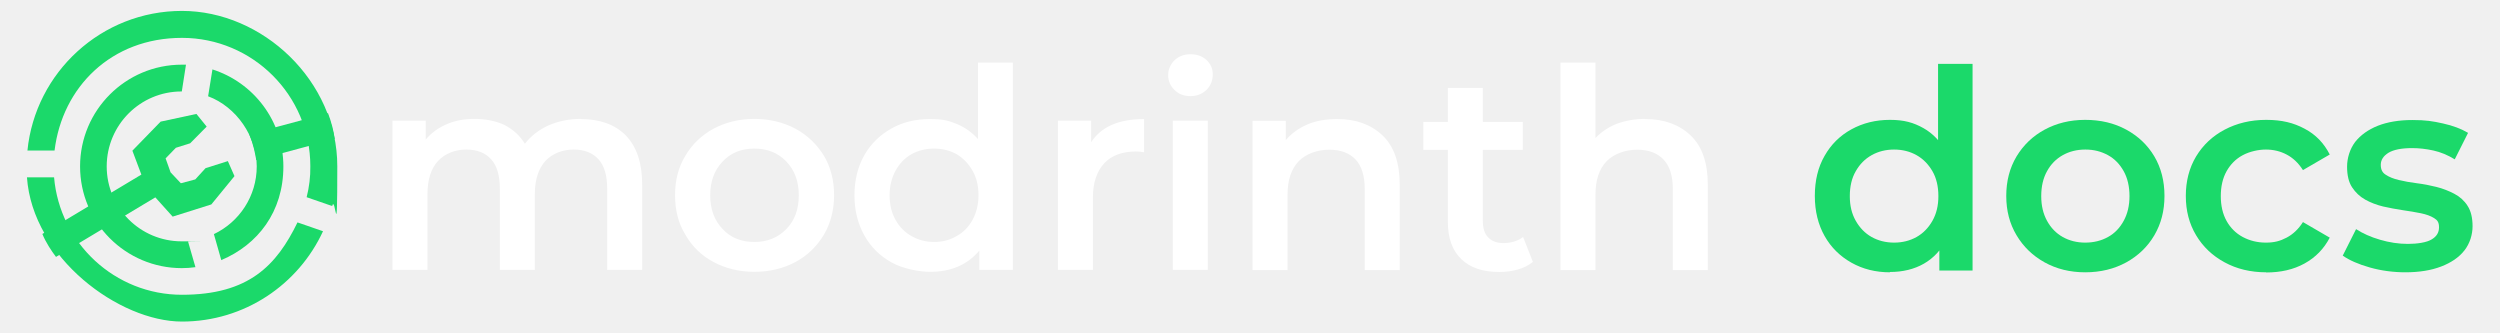
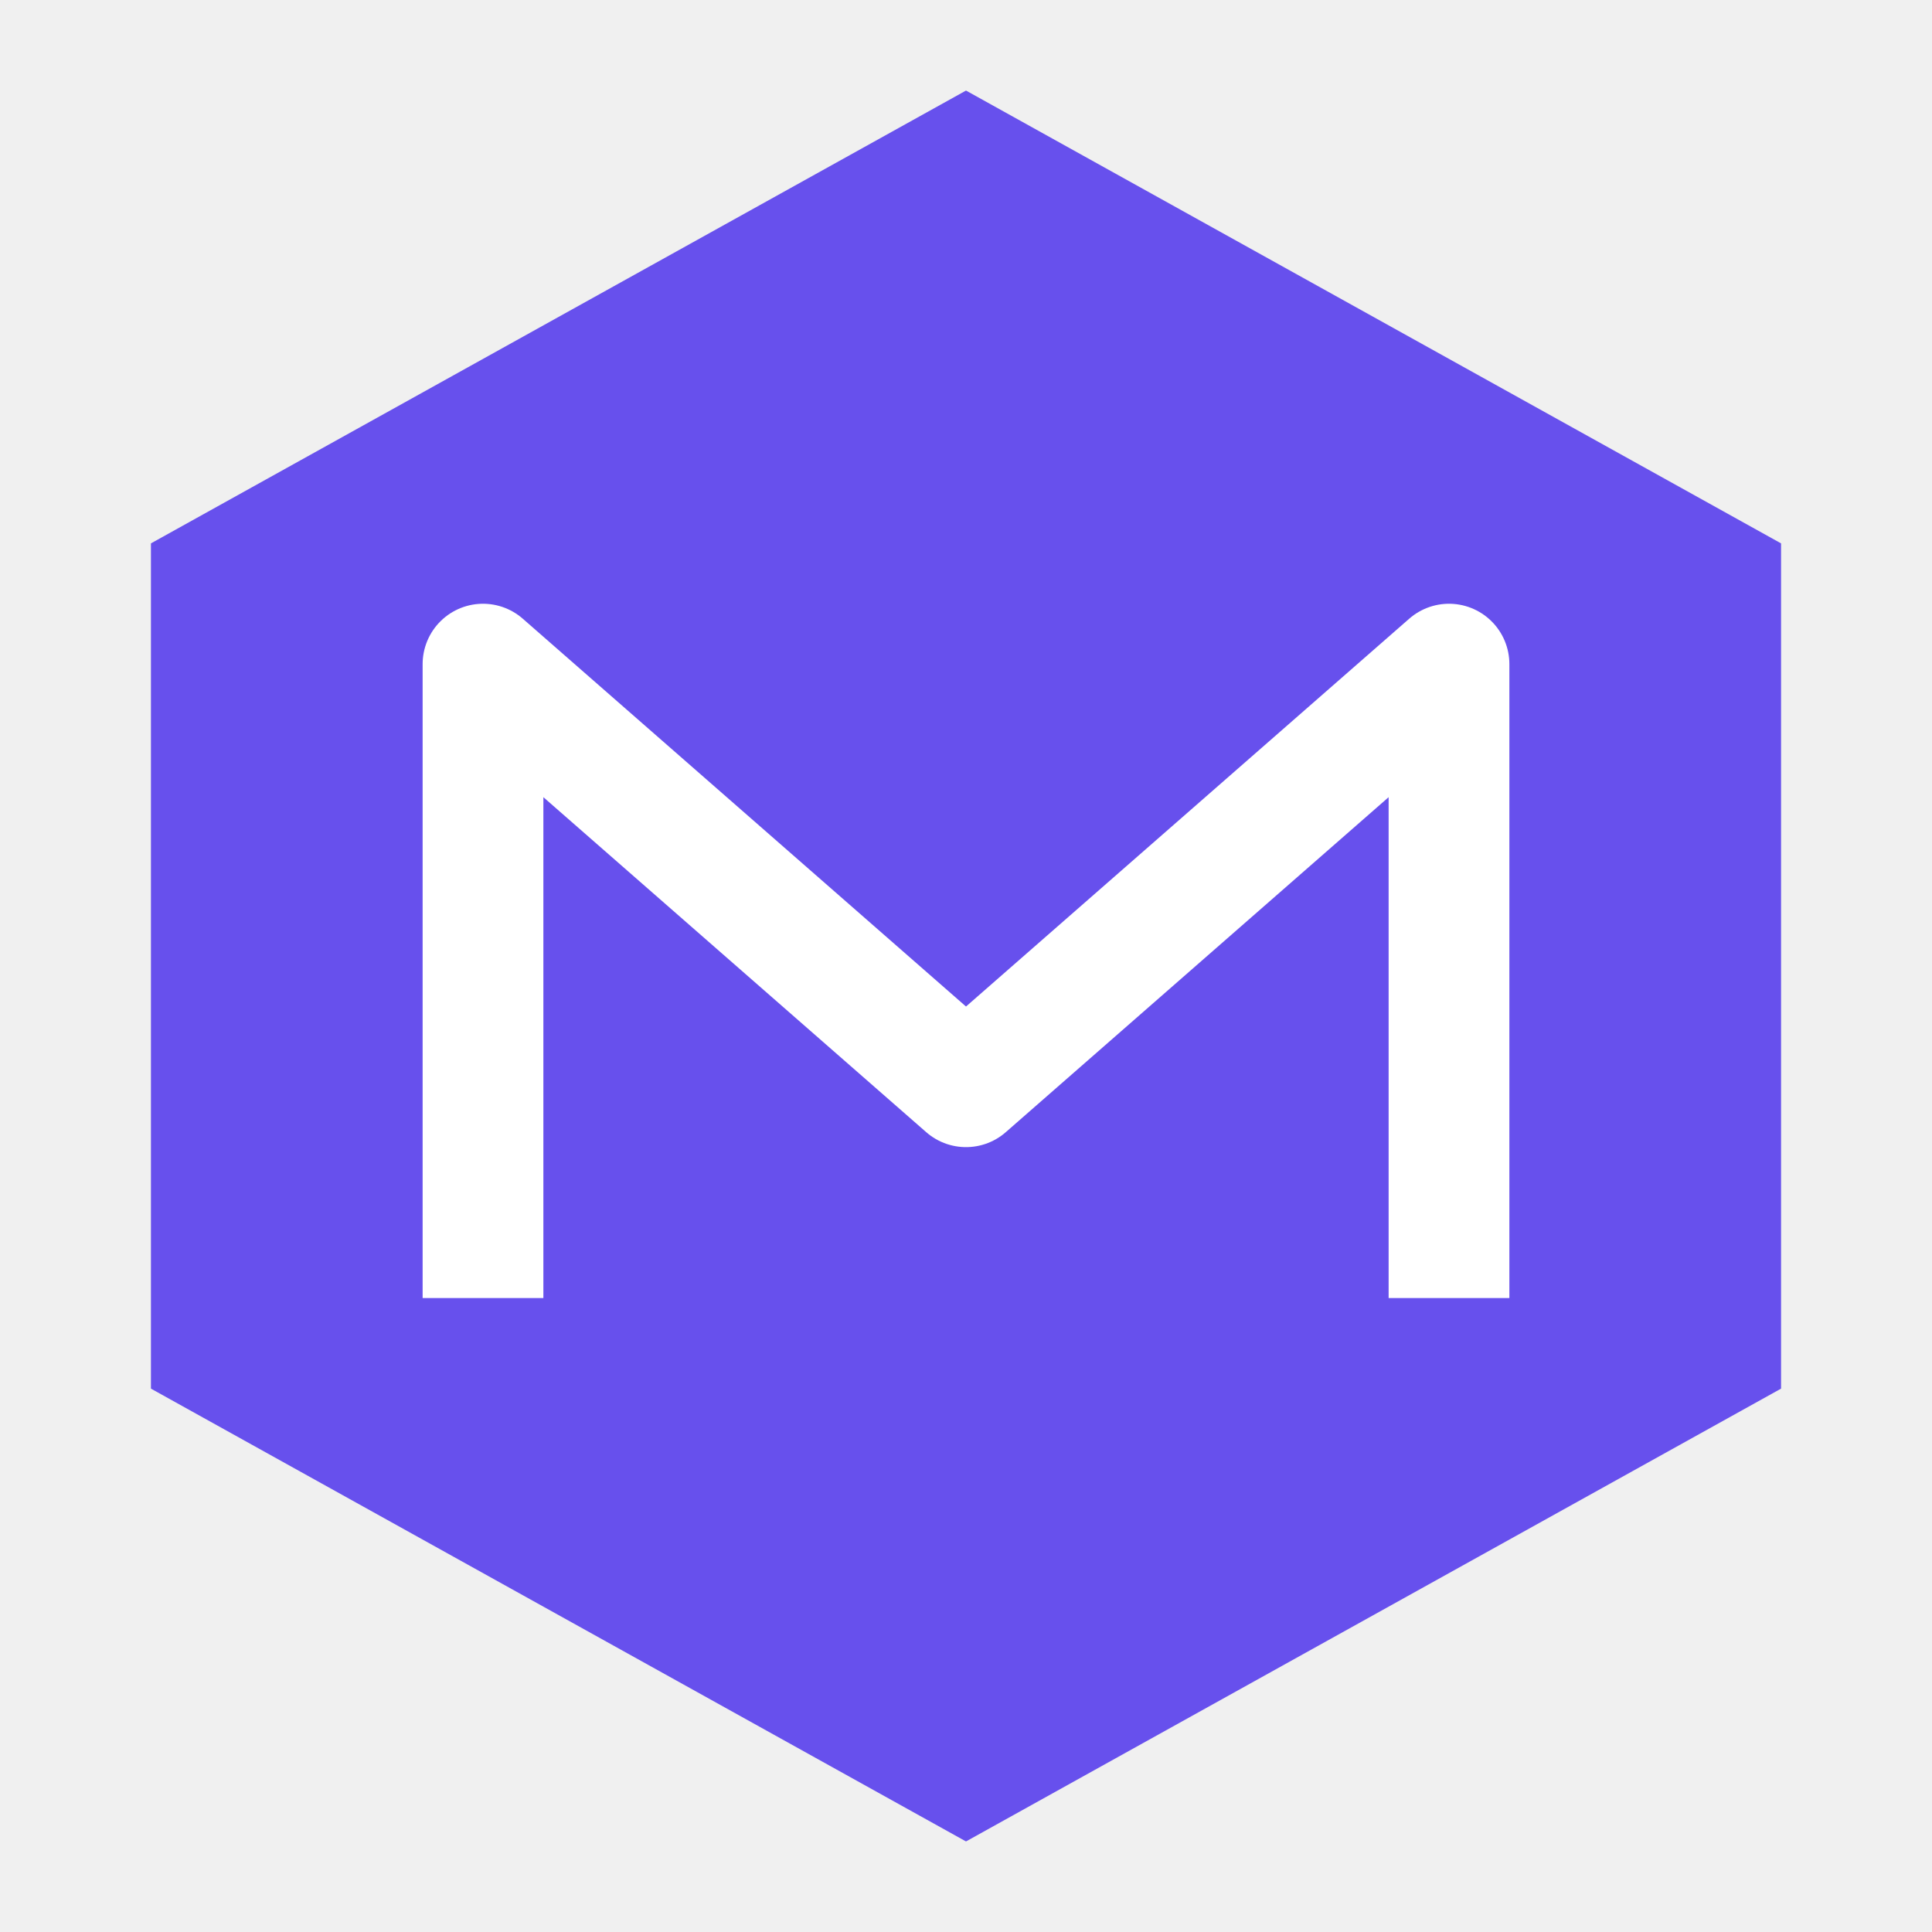
- <svg xmlns="http://www.w3.org/2000/svg" version="1.1" viewBox="0 0 1558 207.2">
-   <g>
-     <g id="Layer_1">
-       <g id="icon" fill="#1bd96a">
-         <path d="M146.1,109.8l-14.4,17.6-24.1,7.6-10.8-12-61.9,37.1c-2.9-3.8-6.4-9.1-8.5-14.3l61.7-37-5.6-14.9,17.6-18.1,22.3-4.8,6.4,7.9-10.3,10.4-8.9,2.8-6.4,6.6,3.1,8.7,6.4,6.8,9-2.4,6.4-7,13.9-4.4s4.1,9.3,4.1,9.3Z" fill-rule="evenodd" />
-         <path d="M208.6,86.6l-48.9,13.2c-.8-4.7-1.6-8.9-4.3-16.1l49-13.2c2.1,5.5,3.5,10.9,4.2,16.1Z" fill-rule="evenodd" />
-         <path d="M33.7,110.5c3.5,41,37.9,73.2,79.7,73.2s59-18.4,72-45.1l15.9,5.5c-15.3,33.2-48.9,56.3-87.9,56.3S20.3,160.7,16.8,110.5c0,0,16.8,0,16.8,0ZM17.1,93.8C22,45,63.3,6.8,113.4,6.8s96.8,43.4,96.8,96.8-1.1,16.9-3.2,24.8l-15.9-5.5c1.6-6.3,2.4-12.8,2.3-19.3,0-44.2-35.9-80-80-80S38.8,54.3,34,93.8h-16.9,0Z" fill-rule="evenodd" />
-         <path d="M113.1,57c-25.7,0-46.6,20.9-46.6,46.7s20.9,46.7,46.7,46.7,2.6,0,3.9-.2l4.7,16.3c-2.8.4-5.7.6-8.5.6-35,0-63.4-28.4-63.4-63.4s28.4-63.4,63.4-63.4,1.7,0,2.6,0c0,0-2.6,16.7-2.6,16.7ZM132.2,43.2c25.7,8.1,44.4,32.1,44.4,60.5s-16,48.8-38.7,58.4l-4.6-16.2c15.8-7.5,26.7-23.6,26.7-42.2s-12.6-37.1-30.3-43.7l2.7-16.8h0Z" fill-rule="evenodd" />
-       </g>
-       <path id="modrinth" fill="#fff" d="M362,74.2c11.7,0,21.1,3.3,27.9,10.1,6.8,7,10.3,17.1,10.3,30.6v53.3h-21.8v-50.5c0-8.2-1.7-14.3-5.4-18.4-3.6-4-8.7-6.1-15.5-6.1s-13.2,2.4-17.6,7.1c-4.4,4.9-6.6,11.8-6.6,20.7v47.2h-21.8v-50.5c0-8.2-1.7-14.3-5.4-18.4-3.6-4-8.7-6.1-15.5-6.1s-13.2,2.4-17.6,7.1c-4.4,4.7-6.6,11.7-6.6,20.7v47.2h-21.8v-93h20.7v11.8c3.5-4.2,7.8-7.3,13.1-9.6,5.2-2.3,11-3.3,17.4-3.3s13.2,1.2,18.6,3.8c5.4,2.8,9.6,6.6,12.7,11.7,3.8-4.9,8.7-8.7,14.8-11.5,6.1-2.6,12.7-4,20-4h0ZM470.1,169.4c-9.4,0-17.9-2.1-25.4-6.1-7.4-3.9-13.5-9.8-17.6-17.1-4.4-7.1-6.4-15.3-6.4-24.6s2.1-17.4,6.4-24.5c4.2-7.2,10.3-13,17.6-16.9,7.5-4,16-6.1,25.4-6.1s18.1,2.1,25.6,6.1c7.5,4,13.4,9.8,17.8,16.9,4.2,7.1,6.3,15.3,6.3,24.5s-2.1,17.4-6.3,24.6c-4.4,7.3-10.3,13.1-17.8,17.1-7.5,4-16,6.1-25.6,6.1h0ZM470.1,150.8c8,0,14.6-2.6,19.9-8s7.8-12.4,7.8-21.1-2.6-15.7-7.8-21.1-11.8-8-19.9-8-14.6,2.6-19.7,8c-5.2,5.4-7.8,12.4-7.8,21.1s2.6,15.7,7.8,21.1c5,5.4,11.7,8,19.7,8ZM631.2,39v129.2h-20.9v-12c-3.6,4.3-8.1,7.7-13.2,9.9-5.4,2.3-11.1,3.3-17.6,3.3s-16.9-1.9-24-5.9-12.9-9.6-16.9-16.9c-4-7.1-6.1-15.5-6.1-24.9s2.1-17.8,6.1-24.9c4-7.1,9.8-12.7,16.9-16.7s15.1-5.9,24-5.9,11.8,1.1,16.9,3.1c5,2.1,9.5,5.3,13.1,9.4v-47.7h21.8,0ZM582.1,150.8c5.2,0,9.9-1.2,14.1-3.7,4.2-2.3,7.5-5.7,9.9-10.1,2.4-4.4,3.7-9.6,3.7-15.3s-1.2-11-3.7-15.3c-2.4-4.3-5.8-7.8-9.9-10.3-4.2-2.3-8.9-3.5-14.1-3.5s-9.9,1.2-14.1,3.5c-4.2,2.4-7.5,5.9-9.9,10.3-2.4,4.3-3.7,9.6-3.7,15.3s1.2,11,3.7,15.3c2.4,4.4,5.8,7.8,9.9,10.1,4.2,2.4,8.9,3.7,14.1,3.7ZM679.9,88.8c6.3-9.8,17.2-14.6,33.1-14.6v20.7c-1.7-.3-3.3-.5-5-.5-8.5,0-15.2,2.4-19.8,7.3-4.7,5.1-7.1,12.2-7.1,21.4v45.1h-21.8v-93h20.7v13.6h0ZM730.9,75.2h21.8v93h-21.8s0-93,0-93ZM741.9,59.9c-4,0-7.3-1.2-9.9-3.8-2.6-2.4-4-5.7-4-9.2,0-3.7,1.4-6.8,4-9.4,2.6-2.4,5.9-3.7,9.9-3.7s7.3,1.2,9.9,3.5c2.6,2.4,4,5.4,4,9s-1.2,7-3.8,9.6c-2.6,2.6-6.1,4-10.1,4ZM833.5,74.2c11.7,0,21.1,3.5,28.2,10.3s10.6,17.1,10.6,30.5v53.3h-21.8v-50.5c0-8.2-1.9-14.3-5.7-18.4-3.8-4-9.2-6.1-16.4-6.1s-14.3,2.4-19,7.1c-4.7,4.9-7,11.8-7,20.9v47h-21.8v-93h20.7v12c3.7-4.3,8.2-7.5,13.6-9.8s11.7-3.3,18.5-3.3h0ZM955.3,163.2c-2.7,2.2-5.9,3.8-9.2,4.7-3.8,1.1-7.7,1.6-11.7,1.6-10.3,0-18.1-2.6-23.7-8-5.6-5.4-8.4-13.1-8.4-23.3v-44.8h-15.3v-17.4h15.3v-21.2h21.8v21.2h24.9v17.4h-24.9v44.2c0,4.5,1,8,3.3,10.3,2.3,2.4,5.4,3.6,9.6,3.6s8.9-1.2,12.2-3.8l6.1,15.5h0ZM1025.5,74.2c11.7,0,21.1,3.5,28.2,10.3s10.6,17.1,10.6,30.5v53.3h-21.8v-50.5c0-8.2-1.9-14.3-5.8-18.4-3.8-4-9.2-6.1-16.4-6.1s-14.3,2.4-19,7.1c-4.7,4.9-7,11.8-7,20.9v47h-21.8V39h21.8v47c3.7-3.8,8-6.8,13.4-8.9,5.2-1.9,11.1-3,17.6-3h0Z" />
-       <g id="docs" fill="#1bd96a">
-         <path d="M1177.8,169.7c-8.9,0-16.9-2-24-6-7.1-4-12.7-9.5-16.7-16.6-4-7.1-6.1-15.4-6.1-25s2-17.9,6.1-25c4-7.1,9.6-12.6,16.7-16.5,7.1-3.9,15.1-5.9,24-5.9s14.7,1.7,20.8,5.1c6.1,3.4,11,8.6,14.6,15.5,3.6,6.9,5.4,15.9,5.4,26.7s-1.7,19.6-5.2,26.6c-3.5,7-8.3,12.2-14.4,15.7-6.1,3.5-13.2,5.2-21.2,5.2ZM1180.4,151.2c5.2,0,9.9-1.2,14-3.5,4.1-2.3,7.4-5.7,9.9-10.1,2.5-4.4,3.7-9.5,3.7-15.4s-1.2-11.2-3.7-15.5c-2.5-4.3-5.8-7.7-9.9-10-4.1-2.3-8.8-3.5-14-3.5s-9.9,1.2-14,3.5c-4.1,2.3-7.4,5.6-9.9,10-2.5,4.3-3.7,9.5-3.7,15.5s1.2,11,3.7,15.4c2.5,4.4,5.8,7.8,9.9,10.1,4.1,2.3,8.8,3.5,14,3.5ZM1208.6,168.5v-21.9l.9-24.6-1.7-24.6v-57.6h21.5v128.8h-20.7Z" />
-         <path d="M1299.5,169.7c-9.5,0-17.9-2.1-25.3-6.2-7.4-4.1-13.2-9.7-17.5-16.9-4.3-7.2-6.4-15.3-6.4-24.5s2.1-17.4,6.4-24.6c4.3-7.1,10.1-12.7,17.5-16.7,7.4-4,15.8-6.1,25.3-6.1s18.1,2,25.6,6.1c7.5,4.1,13.3,9.6,17.5,16.7,4.2,7.1,6.3,15.3,6.3,24.6s-2.1,17.3-6.3,24.5c-4.2,7.2-10.1,12.8-17.5,16.9-7.5,4.1-16,6.2-25.6,6.2ZM1299.5,151.2c5.3,0,10.1-1.2,14.2-3.5,4.2-2.3,7.4-5.7,9.8-10.1,2.4-4.4,3.6-9.5,3.6-15.4s-1.2-11.2-3.6-15.5c-2.4-4.3-5.6-7.7-9.8-10-4.2-2.3-8.8-3.5-14.1-3.5s-10,1.2-14.1,3.5c-4.1,2.3-7.4,5.6-9.8,10-2.4,4.3-3.6,9.5-3.6,15.5s1.2,11,3.6,15.4c2.4,4.4,5.7,7.8,9.8,10.1,4.1,2.3,8.8,3.5,14,3.5Z" />
-         <path d="M1412.3,169.7c-9.7,0-18.4-2.1-25.9-6.2-7.6-4.1-13.5-9.7-17.8-16.9-4.3-7.2-6.4-15.3-6.4-24.5s2.1-17.4,6.4-24.6c4.3-7.1,10.2-12.7,17.8-16.7,7.6-4,16.2-6.1,25.9-6.1s17,1.8,23.9,5.5c6.9,3.6,12.1,9,15.7,16.1l-16.7,9.7c-2.8-4.4-6.2-7.6-10.2-9.7-4-2.1-8.3-3.1-12.9-3.1s-10.1,1.2-14.4,3.5c-4.3,2.3-7.6,5.6-10.1,10-2.4,4.3-3.6,9.5-3.6,15.5s1.2,11.2,3.6,15.5c2.4,4.3,5.8,7.7,10.1,10,4.3,2.3,9.1,3.5,14.4,3.5s8.9-1,12.9-3.1c4-2.1,7.4-5.3,10.2-9.7l16.7,9.7c-3.6,6.9-8.8,12.3-15.7,16.1-6.9,3.8-14.8,5.6-23.9,5.6Z" />
-         <path d="M1499.2,169.7c-7.8,0-15.2-1-22.3-3-7.1-2-12.8-4.5-16.9-7.4l8.3-16.5c4.2,2.7,9.1,4.9,14.9,6.6,5.8,1.7,11.6,2.6,17.4,2.6s11.8-.9,14.8-2.8c3.1-1.8,4.6-4.3,4.6-7.5s-1-4.5-3.1-5.8c-2.1-1.3-4.8-2.3-8.2-3-3.4-.7-7.1-1.3-11.2-1.9-4.1-.6-8.2-1.4-12.3-2.3-4.1-1-7.8-2.4-11.2-4.3-3.4-1.9-6.1-4.5-8.2-7.7-2.1-3.2-3.1-7.5-3.1-12.8s1.7-11,5-15.4c3.4-4.3,8.1-7.7,14.1-10.1,6.1-2.4,13.3-3.6,21.6-3.6s12.6.7,18.9,2.1c6.4,1.4,11.6,3.4,15.8,5.9l-8.3,16.5c-4.4-2.7-8.8-4.5-13.3-5.5-4.5-1-8.9-1.5-13.3-1.5-6.6,0-11.5,1-14.7,2.9-3.2,2-4.8,4.5-4.8,7.5s1,4.9,3.1,6.2c2.1,1.4,4.8,2.5,8.2,3.3,3.4.8,7.1,1.5,11.2,2,4.1.5,8.2,1.3,12.2,2.3,4,1,7.8,2.5,11.2,4.3,3.4,1.8,6.2,4.3,8.2,7.5,2.1,3.2,3.1,7.5,3.1,12.7s-1.7,10.8-5.1,15.1c-3.4,4.3-8.2,7.6-14.5,10-6.2,2.4-13.7,3.6-22.4,3.6Z" />
-       </g>
-     </g>
-   </g>
+ <svg xmlns="http://www.w3.org/2000/svg" viewBox="0 0 64 64">
+   <path fill="#6750ed" d="M32 3 59 18v28L32 61 5 46V18z" />
+   <path fill="none" stroke="white" stroke-width="4" stroke-linejoin="round" d="M16 43V22l16 14 16-14v21" />
</svg>
